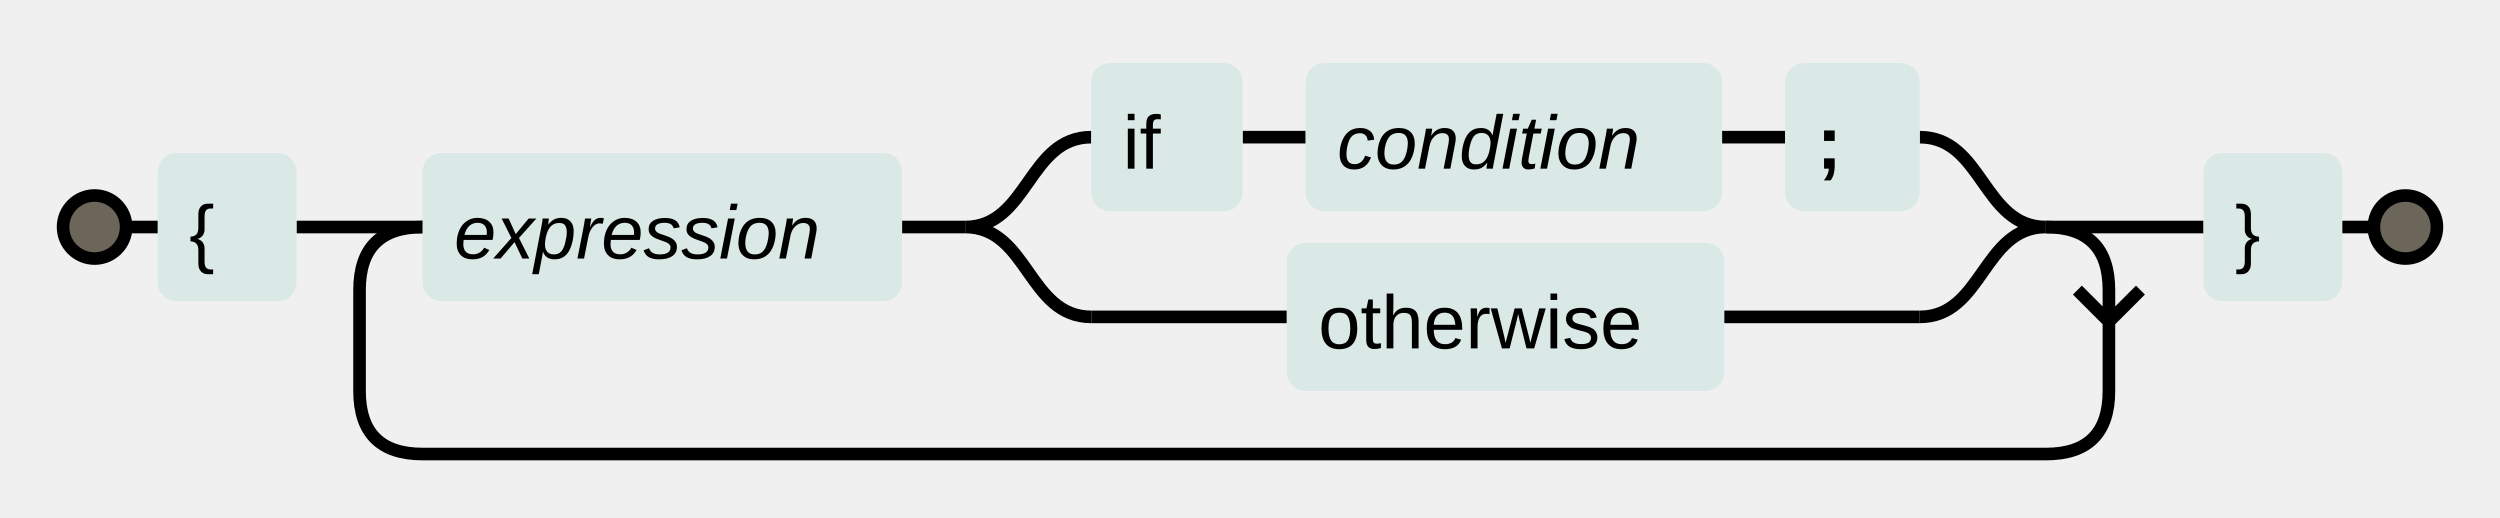
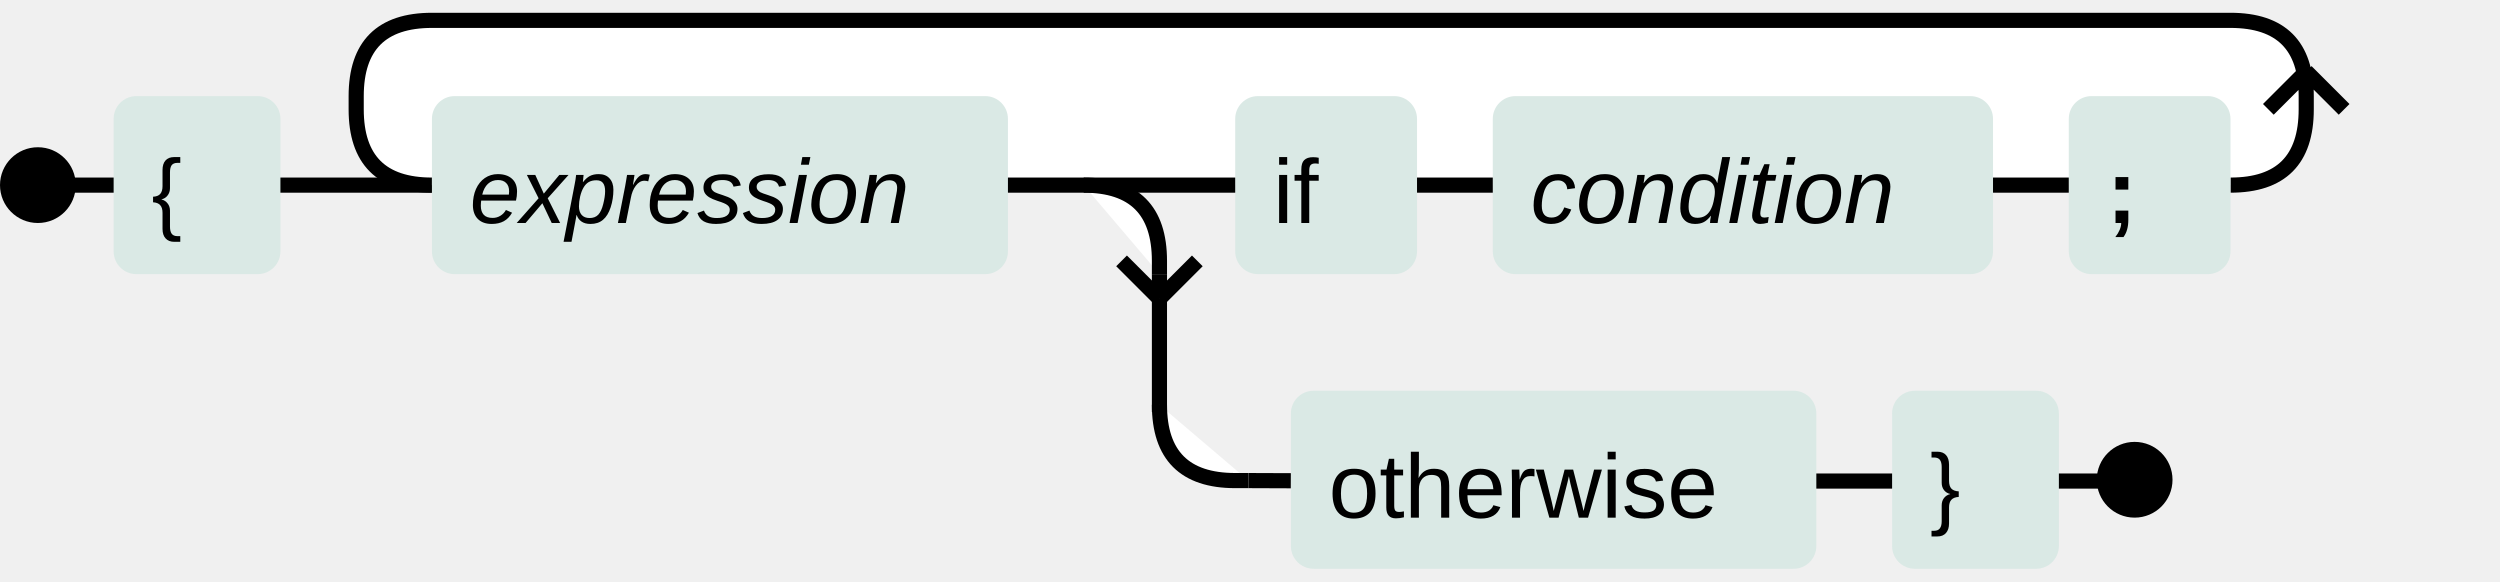
- <svg xmlns="http://www.w3.org/2000/svg" width="450" height="93.08" viewBox="0 0 396.438 82" style="background-color:#fff">
+ <svg xmlns="http://www.w3.org/2000/svg" version="1.1" width="420" height="97.7" viewBox="0 0 330 73.392" style="background-color:#fff">
  <defs>
-     <style>.root text,.root tspan{font:12px Arial}.root circle,.root path{stroke-width:2px;stroke:#000}.root path{fill-opacity:0}.root circle{fill:#6b6659}.literal text{fill:#000}.literal rect{fill:#dae9e5}</style>
+     <linearGradient>
+       <stop offset="0" stop-color="#000" stop-opacity="1" />
+     </linearGradient>
+     <style type="text/css">.literal text{fill:#000}.literal rect{fill:#dae9e5}</style>
  </defs>
-   <g transform="translate(15 10)" class="root">
-     <g class="regexp match">
-       <path d="M32.016 26h20m257.406 0h25" />
-       <g class="match-fragment literal">
-         <g class="label" transform="translate(10 14.25)">
-           <rect width="22.016" height="23.5" rx="3" ry="3" />
-           <text transform="translate(5 16.75)">
-             <tspan> {</tspan>
-           </text>
-         </g>
-       </g>
-       <g class="match-fragment">
-         <path d="M52.016 26q-10 0-10 10v16q0 10 10 10h257.406q10 0 10-10V36q0-10-10-10m10 15l5-5m-5 5l-5-5" />
-         <g class="subexp regexp match">
-           <path d="M128.047 26h10" />
-           <g class="match-fragment literal">
-             <g class="label" transform="translate(52.016 14.25)">
-               <rect width="76.031" height="23.5" rx="3" ry="3" />
-               <text transform="translate(5 16.75)">
-                 <tspan style="font-style:italic"> expression</tspan>
-               </text>
-             </g>
-           </g>
-           <g class="match-fragment subexp regexp">
-             <path d="M138.047 26c10 0 10-14.25 20-14.25M309.422 26c-10 0-10-14.25-20-14.25M138.047 26c10 0 10 14.25 20 14.25M309.422 26c-10 0-10 14.25-20 14.25" />
-             <g class="regexp-matches">
-               <path d="M158.047 40.25h31.008m69.36 0h31.007" />
-               <g class="match">
-                 <path d="M182.047 11.75h10m66.031 0h10" />
-                 <g class="match-fragment subexp regexp match literal">
-                   <g class="label" transform="translate(158.047)">
-                     <rect width="24" height="23.5" rx="3" ry="3" />
-                     <text transform="translate(5 16.75)">
-                       <tspan> if</tspan>
-                     </text>
-                   </g>
-                 </g>
-                 <g class="match-fragment literal">
-                   <g class="label" transform="translate(192.047)">
-                     <rect width="66.031" height="23.5" rx="3" ry="3" />
-                     <text transform="translate(5 16.75)">
-                       <tspan style="font-style:italic"> condition</tspan>
-                     </text>
-                   </g>
-                 </g>
-                 <g class="match-fragment subexp regexp match literal">
-                   <g class="label" transform="translate(268.078)">
-                     <rect width="21.344" height="23.5" rx="3" ry="3" />
-                     <text transform="translate(5 16.75)">
-                       <tspan style="font-weight:700"> ;</tspan>
-                     </text>
-                   </g>
-                 </g>
-               </g>
-               <g class="match match-fragment literal">
-                 <g class="label" transform="translate(189.055 28.5)">
-                   <rect width="69.359" height="23.5" rx="3" ry="3" />
-                   <text transform="translate(5 16.75)">
-                     <tspan> otherwise</tspan>
-                   </text>
-                 </g>
-               </g>
-             </g>
-           </g>
-         </g>
-       </g>
-       <g class="match-fragment literal">
-         <g class="label" transform="translate(334.422 14.25)">
-           <rect width="22.016" height="23.5" rx="3" ry="3" />
-           <text transform="translate(5 16.75)">
-             <tspan> }</tspan>
-           </text>
-         </g>
+   <path d="M281.882 61.813h-44.256v0" fill="none" stroke="#000" stroke-width="2" stroke-linecap="butt" stroke-linejoin="miter" stroke-miterlimit="4" stroke-dasharray="none" stroke-opacity="1" />
+   <path d="M37.016 22.75h20m237.406 0h25m69.36 0h10" />
+   <path d="M5 22.75h52.016" fill="none" stroke="#000" stroke-width="2" stroke-linecap="butt" stroke-linejoin="miter" stroke-miterlimit="4" stroke-dasharray="none" stroke-opacity="1" />
+   <path d="M57.016 22.75q-10 0-10-10V11q0-10 10-10h237.406q10 0 10 10v1.75q0 10-10 10m10-15l5 5m-5-5l-5 5" fill="#fff" fill-opacity="1" stroke="#000" stroke-width="2" stroke-miterlimit="4" stroke-dasharray="none" stroke-opacity="1" />
+   <path d="M153.047 34.5v-1.75c0-6.667-3.333-10-10-10m10 15l5-5m-5 5l-5-5" fill="#fff" fill-opacity="1" stroke="#000" stroke-width="2" stroke-miterlimit="4" stroke-dasharray="none" stroke-opacity="1" />
+   <g transform="translate(57.016 11)" class="subexp regexp match">
+     <path d="M76.031 11.75h10m10 0h10m24 0h10m66.032 0h10" />
+     <g class="match-fragment literal">
+       <g class="label">
+         <rect width="76.031" height="23.5" rx="3" ry="3" x="0" y="0" />
+         <text x="0" y="0" transform="translate(5 16.75)" style="line-height:normal" font-style="normal" font-variant="normal" font-weight="400" font-stretch="normal" font-size="12" font-family="Arial">
+           <tspan style="line-height:normal" font-style="italic" font-variant="normal" font-weight="400" font-stretch="normal" font-size="12" font-family="Arial"> expression</tspan>
+         </text>
      </g>
    </g>
-     <path d="M10 26H0m356.438 0h10" />
-     <circle cy="26" r="5" />
-     <circle cx="366.438" cy="26" r="5" />
+     <g transform="translate(86.031 11.75)" class="match-fragment subexp regexp match">
+       <g>
+         <path d="M0 0h10" />
+       </g>
+     </g>
+     <g transform="translate(106.031)" class="match-fragment subexp regexp match literal">
+       <g class="label">
+         <rect width="24" height="23.5" rx="3" ry="3" x="0" y="0" />
+         <text x="0" y="0" transform="translate(5 16.75)" style="line-height:normal" font-style="normal" font-variant="normal" font-weight="400" font-stretch="normal" font-size="12" font-family="Arial">
+           <tspan style="line-height:normal" font-style="normal" font-variant="normal" font-weight="400" font-stretch="normal" font-size="12" font-family="Arial"> if</tspan>
+         </text>
+       </g>
+     </g>
+     <g transform="translate(140.031)" class="match-fragment literal">
+       <g class="label">
+         <rect width="66.031" height="23.5" rx="3" ry="3" x="0" y="0" />
+         <text x="0" y="0" transform="translate(5 16.75)" style="line-height:normal" font-style="normal" font-variant="normal" font-weight="400" font-stretch="normal" font-size="12" font-family="Arial">
+           <tspan style="line-height:normal" font-style="italic" font-variant="normal" font-weight="400" font-stretch="normal" font-size="12" font-family="Arial"> condition</tspan>
+         </text>
+       </g>
+     </g>
+     <g transform="translate(216.063)" class="match-fragment subexp regexp match literal">
+       <g class="label">
+         <rect width="21.344" height="23.5" rx="3" ry="3" x="0" y="0" />
+         <text x="0" y="0" transform="translate(5 16.75)" style="line-height:normal" font-style="normal" font-variant="normal" font-weight="400" font-stretch="normal" font-size="12" font-family="Arial">
+           <tspan style="line-height:normal" font-style="normal" font-variant="normal" font-weight="600" font-stretch="normal" font-size="12" font-family="Arial"> ;</tspan>
+         </text>
+       </g>
+     </g>
  </g>
+   <g transform="translate(170.397 49.892)" class="match-fragment subexp regexp match literal">
+     <g class="label">
+       <rect width="69.359" height="23.5" rx="3" ry="3" x="0" y="0" />
+       <text x="0" y="0" transform="translate(5 16.75)" style="line-height:normal" font-style="normal" font-variant="normal" font-weight="400" font-stretch="normal" font-size="12" font-family="Arial">
+         <tspan style="line-height:normal" font-style="normal" font-variant="normal" font-weight="400" font-stretch="normal" font-size="12" font-family="Arial"> otherwise</tspan>
+       </text>
+     </g>
+   </g>
+   <g transform="translate(249.757 49.892)" class="match-fragment literal">
+     <g class="label">
+       <rect width="22.016" height="23.5" rx="3" ry="3" x="0" y="0" />
+       <text x="0" y="0" transform="translate(5 16.75)" style="line-height:normal" font-style="normal" font-variant="normal" font-weight="400" font-stretch="normal" font-size="12" font-family="Arial">
+         <tspan style="line-height:normal" font-style="normal" font-variant="normal" font-weight="400" font-stretch="normal" font-size="12" font-family="Arial"> }</tspan>
+       </text>
+     </g>
+   </g>
+   <path d="M15 22.75H5m415.797 0h10" />
+   <circle cx="5" cy="22.75" r="5" />
+   <circle cx="281.772" cy="61.642" r="5" />
+   <g class="match-fragment literal" transform="translate(15 11)">
+     <g class="label">
+       <rect width="22.016" height="23.5" rx="3" ry="3" x="0" y="0" />
+       <text x="0" y="0" transform="translate(5 16.75)" style="line-height:normal" font-style="normal" font-variant="normal" font-weight="400" font-stretch="normal" font-size="12" font-family="Arial">
+         <tspan style="line-height:normal" font-style="normal" font-variant="normal" font-weight="400" font-stretch="normal" font-size="12" font-family="Arial"> {</tspan>
+       </text>
+     </g>
+   </g>
+   <path d="M133.047 22.75h30v0" fill="none" stroke="#000" stroke-width="2" stroke-linecap="butt" stroke-linejoin="miter" stroke-miterlimit="4" stroke-dasharray="none" stroke-opacity="1" />
+   <path d="M187.047 22.75h10" fill="none" stroke="#000" stroke-width="2" stroke-linecap="butt" stroke-linejoin="miter" stroke-miterlimit="4" stroke-dasharray="none" stroke-opacity="1" />
+   <path d="M263.078 22.75h10" fill="none" stroke="#000" stroke-width="2" stroke-linecap="butt" stroke-linejoin="miter" stroke-miterlimit="4" stroke-dasharray="none" stroke-opacity="1" />
+   <path d="M153.047 37.75v14.951" fill="none" stroke="#000" stroke-width="2" stroke-linecap="butt" stroke-linejoin="miter" stroke-miterlimit="4" stroke-dasharray="none" stroke-opacity="1" />
+   <path d="M153.047 34.5v3.25" fill="none" stroke="#000" stroke-width="2" stroke-linecap="butt" stroke-linejoin="miter" stroke-miterlimit="4" stroke-dasharray="none" stroke-opacity="1" />
+   <path d="M164.797 61.75h-1.75c-6.667 0-10-3.333-10-10" fill="#fff" fill-opacity="1" stroke="#000" stroke-width="2" stroke-miterlimit="4" stroke-dasharray="none" stroke-opacity="1" />
+   <path d="M164.797 61.75l5.59.022" fill="none" stroke="#000" stroke-width="2" stroke-linecap="butt" stroke-linejoin="miter" stroke-miterlimit="4" stroke-dasharray="none" stroke-opacity="1" />
</svg>
